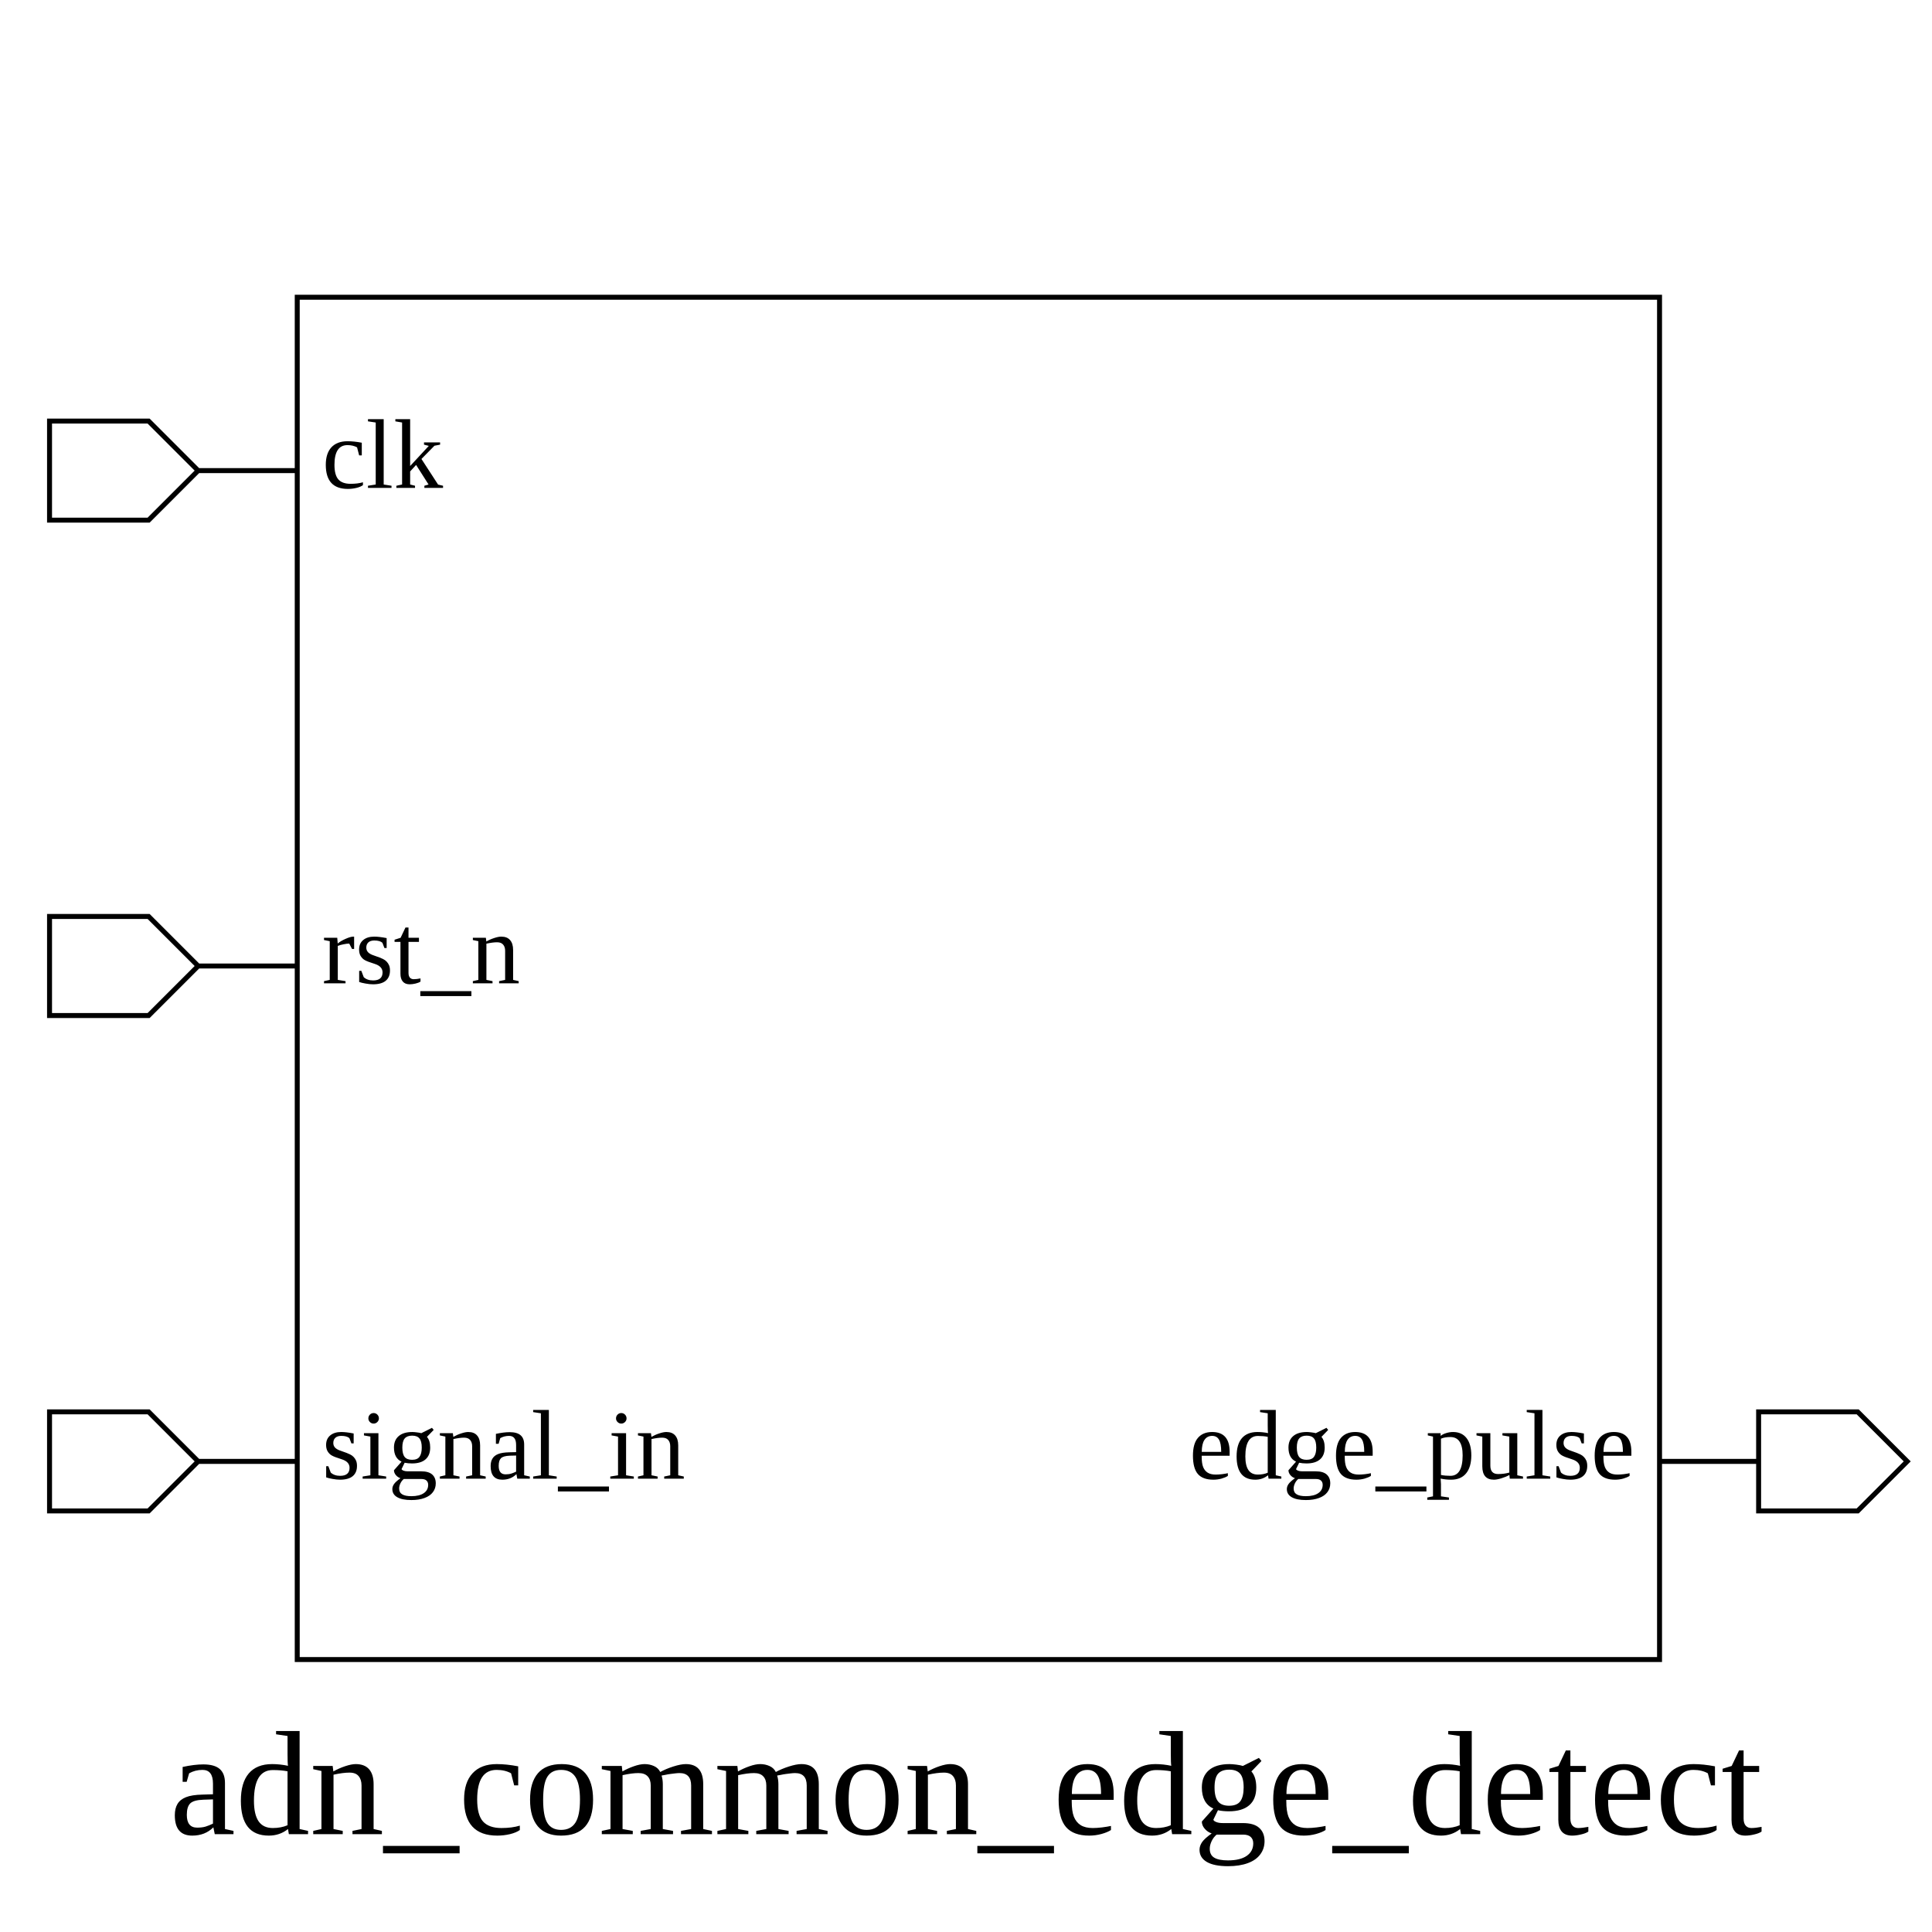
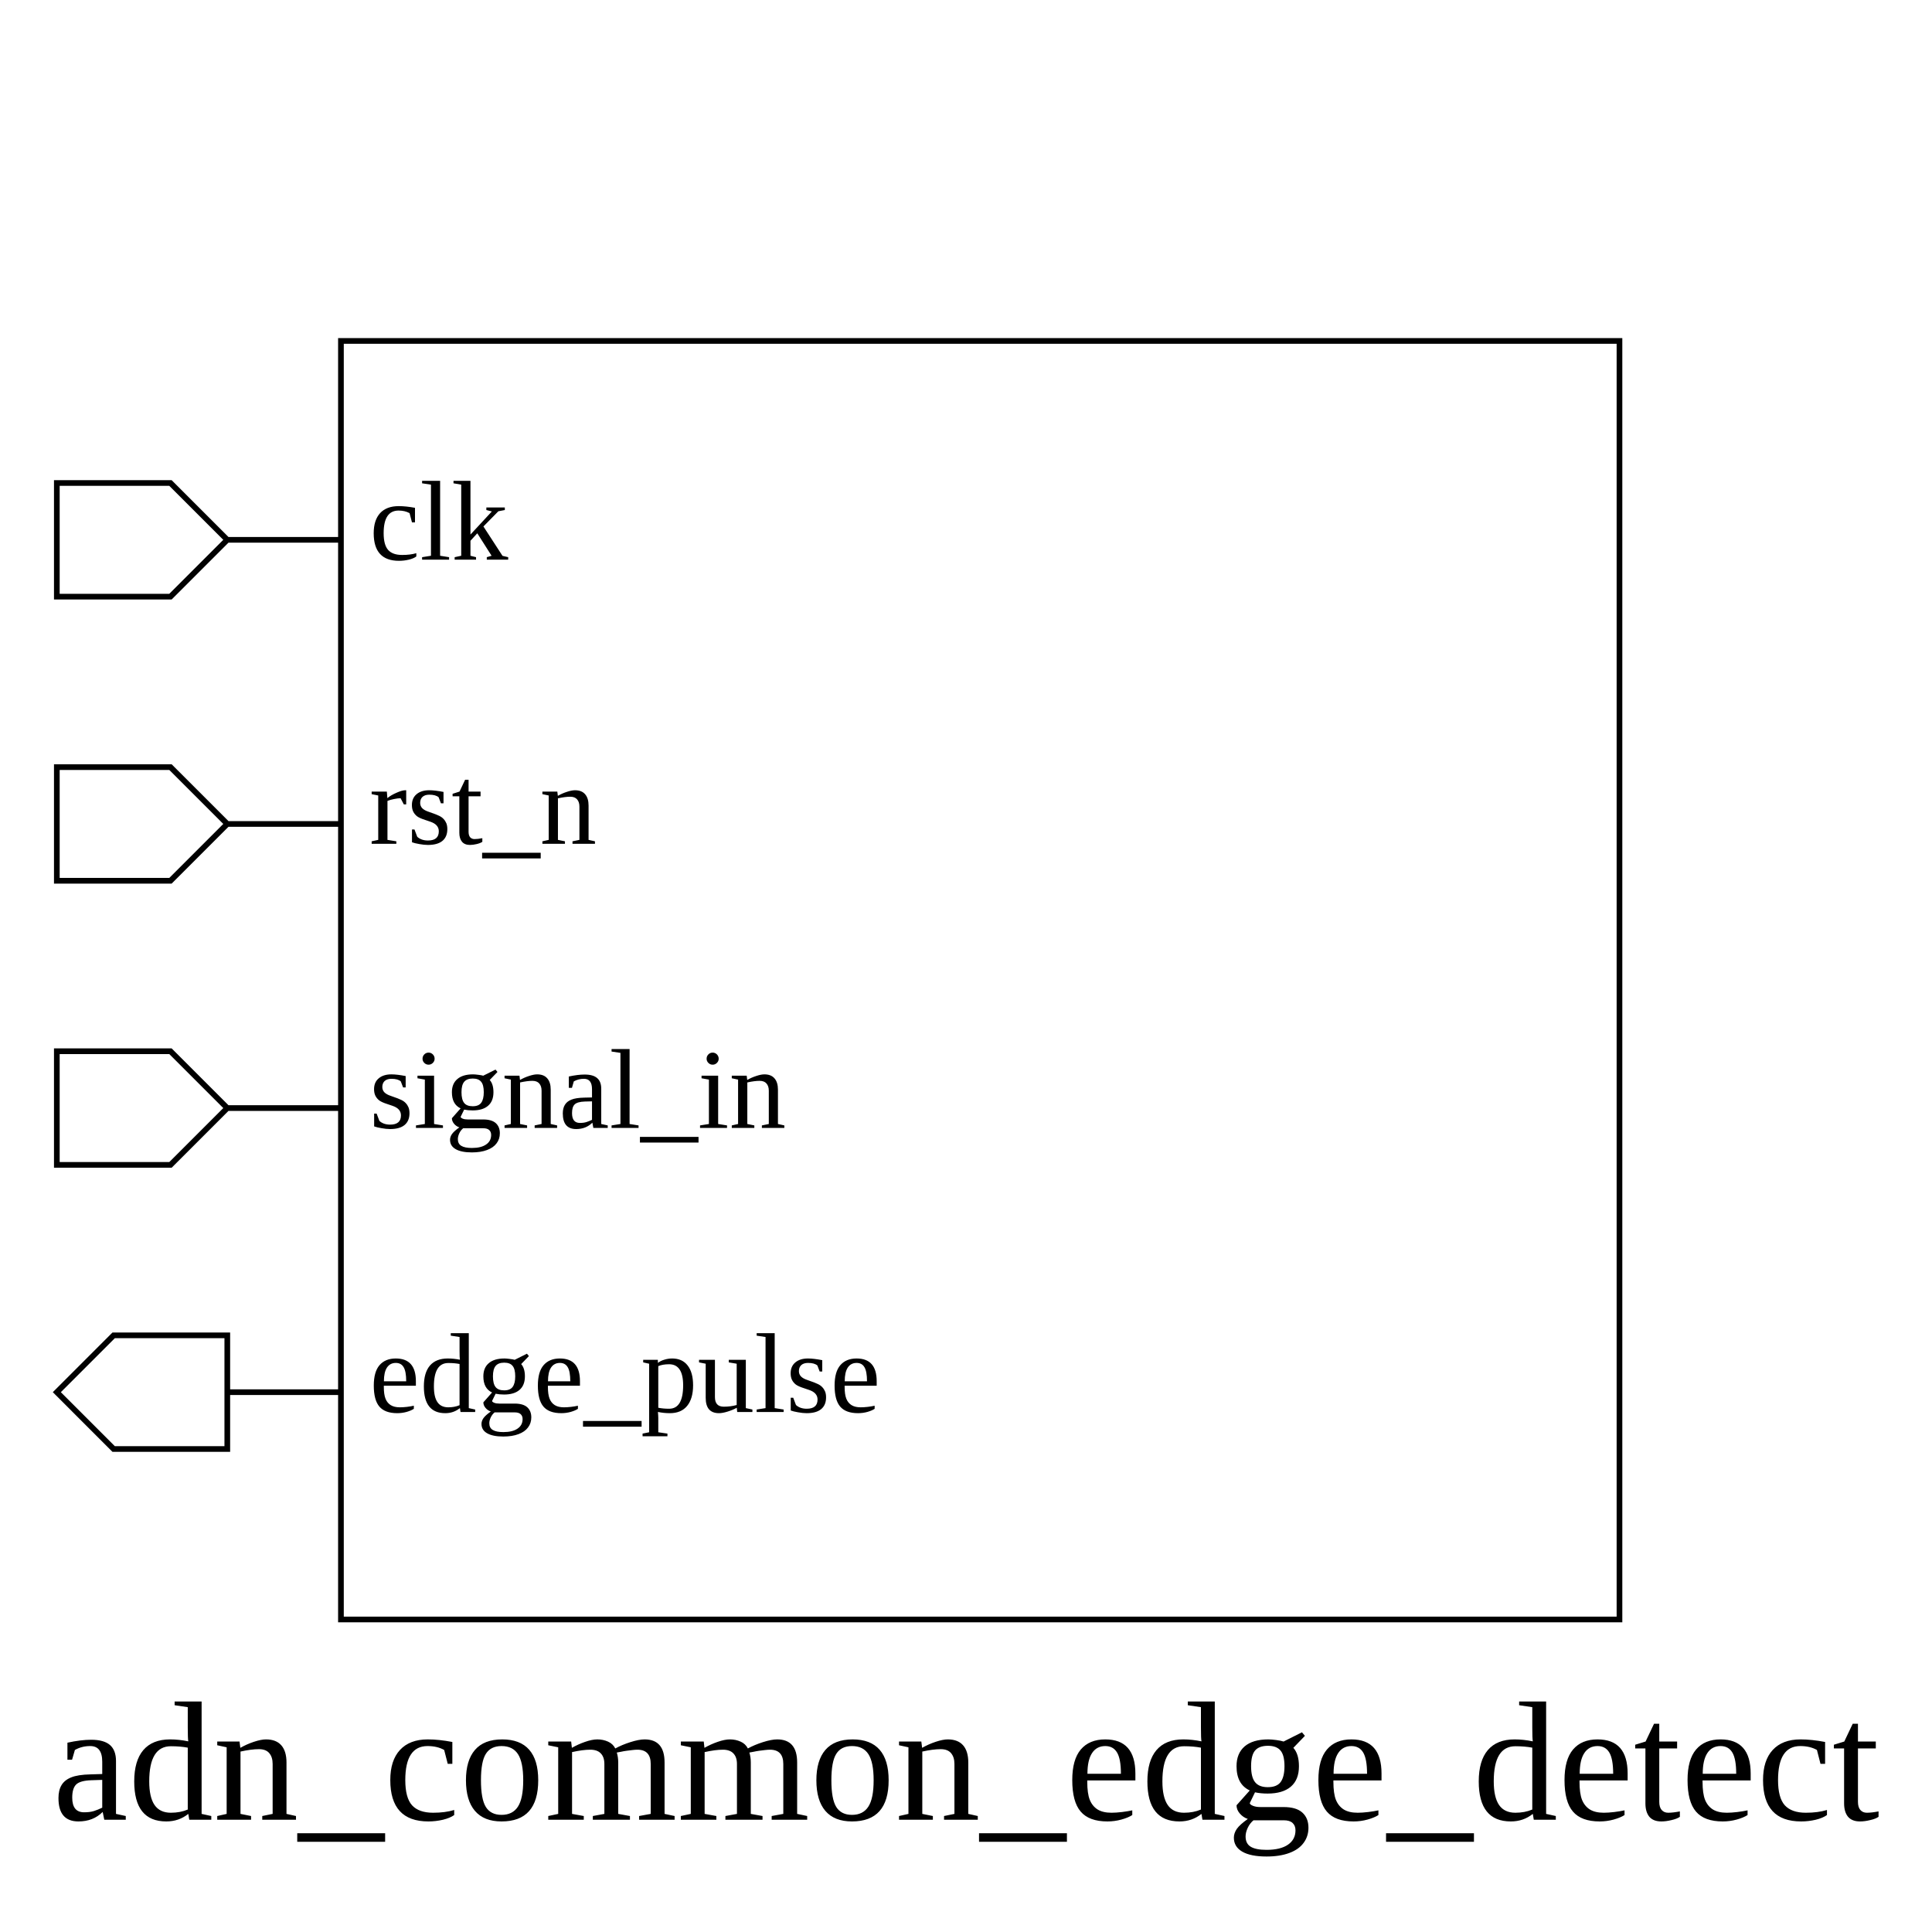
- <svg xmlns="http://www.w3.org/2000/svg" height="390" width="390">
+ <svg xmlns="http://www.w3.org/2000/svg" height="340" width="340">
  <rect width="100%" height="100%" x="0" y="0" style="fill:white;stroke:white;stroke-width:0" />
  <g style="fill:white;stroke:black;stroke-width:1">
-     <rect width="275" height="275" x="60" y="60" />
+     <rect width="225" height="225" x="60" y="60" />
    <polygon points="10,95 10,85 30,85 40,95 60,95 40,95 30,105 10,105 10,95" />
    <text x="65" y="85" dominant-baseline="hanging" text-anchor="start" font-size="20" style="fill:black;stroke:black;stroke-width:0">clk</text>
+     <polygon points="10,145 10,135 30,135 40,145 60,145 40,145 30,155 10,155 10,145" />
+     <text x="65" y="135" dominant-baseline="hanging" text-anchor="start" font-size="20" style="fill:black;stroke:black;stroke-width:0">rst_n</text>
    <polygon points="10,195 10,185 30,185 40,195 60,195 40,195 30,205 10,205 10,195" />
-     <text x="65" y="185" dominant-baseline="hanging" text-anchor="start" font-size="20" style="fill:black;stroke:black;stroke-width:0">rst_n</text>
-     <polygon points="10,295 10,285 30,285 40,295 60,295 40,295 30,305 10,305 10,295" />
-     <text x="65" y="285" dominant-baseline="hanging" text-anchor="start" font-size="20" style="fill:black;stroke:black;stroke-width:0">signal_in</text>
-     <polygon points="335,295 355,295 355,285 375,285 385,295 375,305 355,305 355,295 335,295" />
-     <text x="330" y="285" dominant-baseline="hanging" text-anchor="end" font-size="20" style="fill:black;stroke:black;stroke-width:0">edge_pulse</text>
-     <text x="195" y="350" dominant-baseline="hanging" text-anchor="middle" font-size="30" style="fill:black;stroke:black;stroke-width:0">adn_common_edge_detect</text>
+     <text x="65" y="185" dominant-baseline="hanging" text-anchor="start" font-size="20" style="fill:black;stroke:black;stroke-width:0">signal_in</text>
+     <polygon points="10,245 20,235 40,235 40,245 60,245 40,245 40,255 20,255 10,245" />
+     <text x="65" y="235" dominant-baseline="hanging" text-anchor="start" font-size="20" style="fill:black;stroke:black;stroke-width:0">edge_pulse</text>
+     <text x="170" y="300" dominant-baseline="hanging" text-anchor="middle" font-size="30" style="fill:black;stroke:black;stroke-width:0">adn_common_edge_detect</text>
  </g>
</svg>
